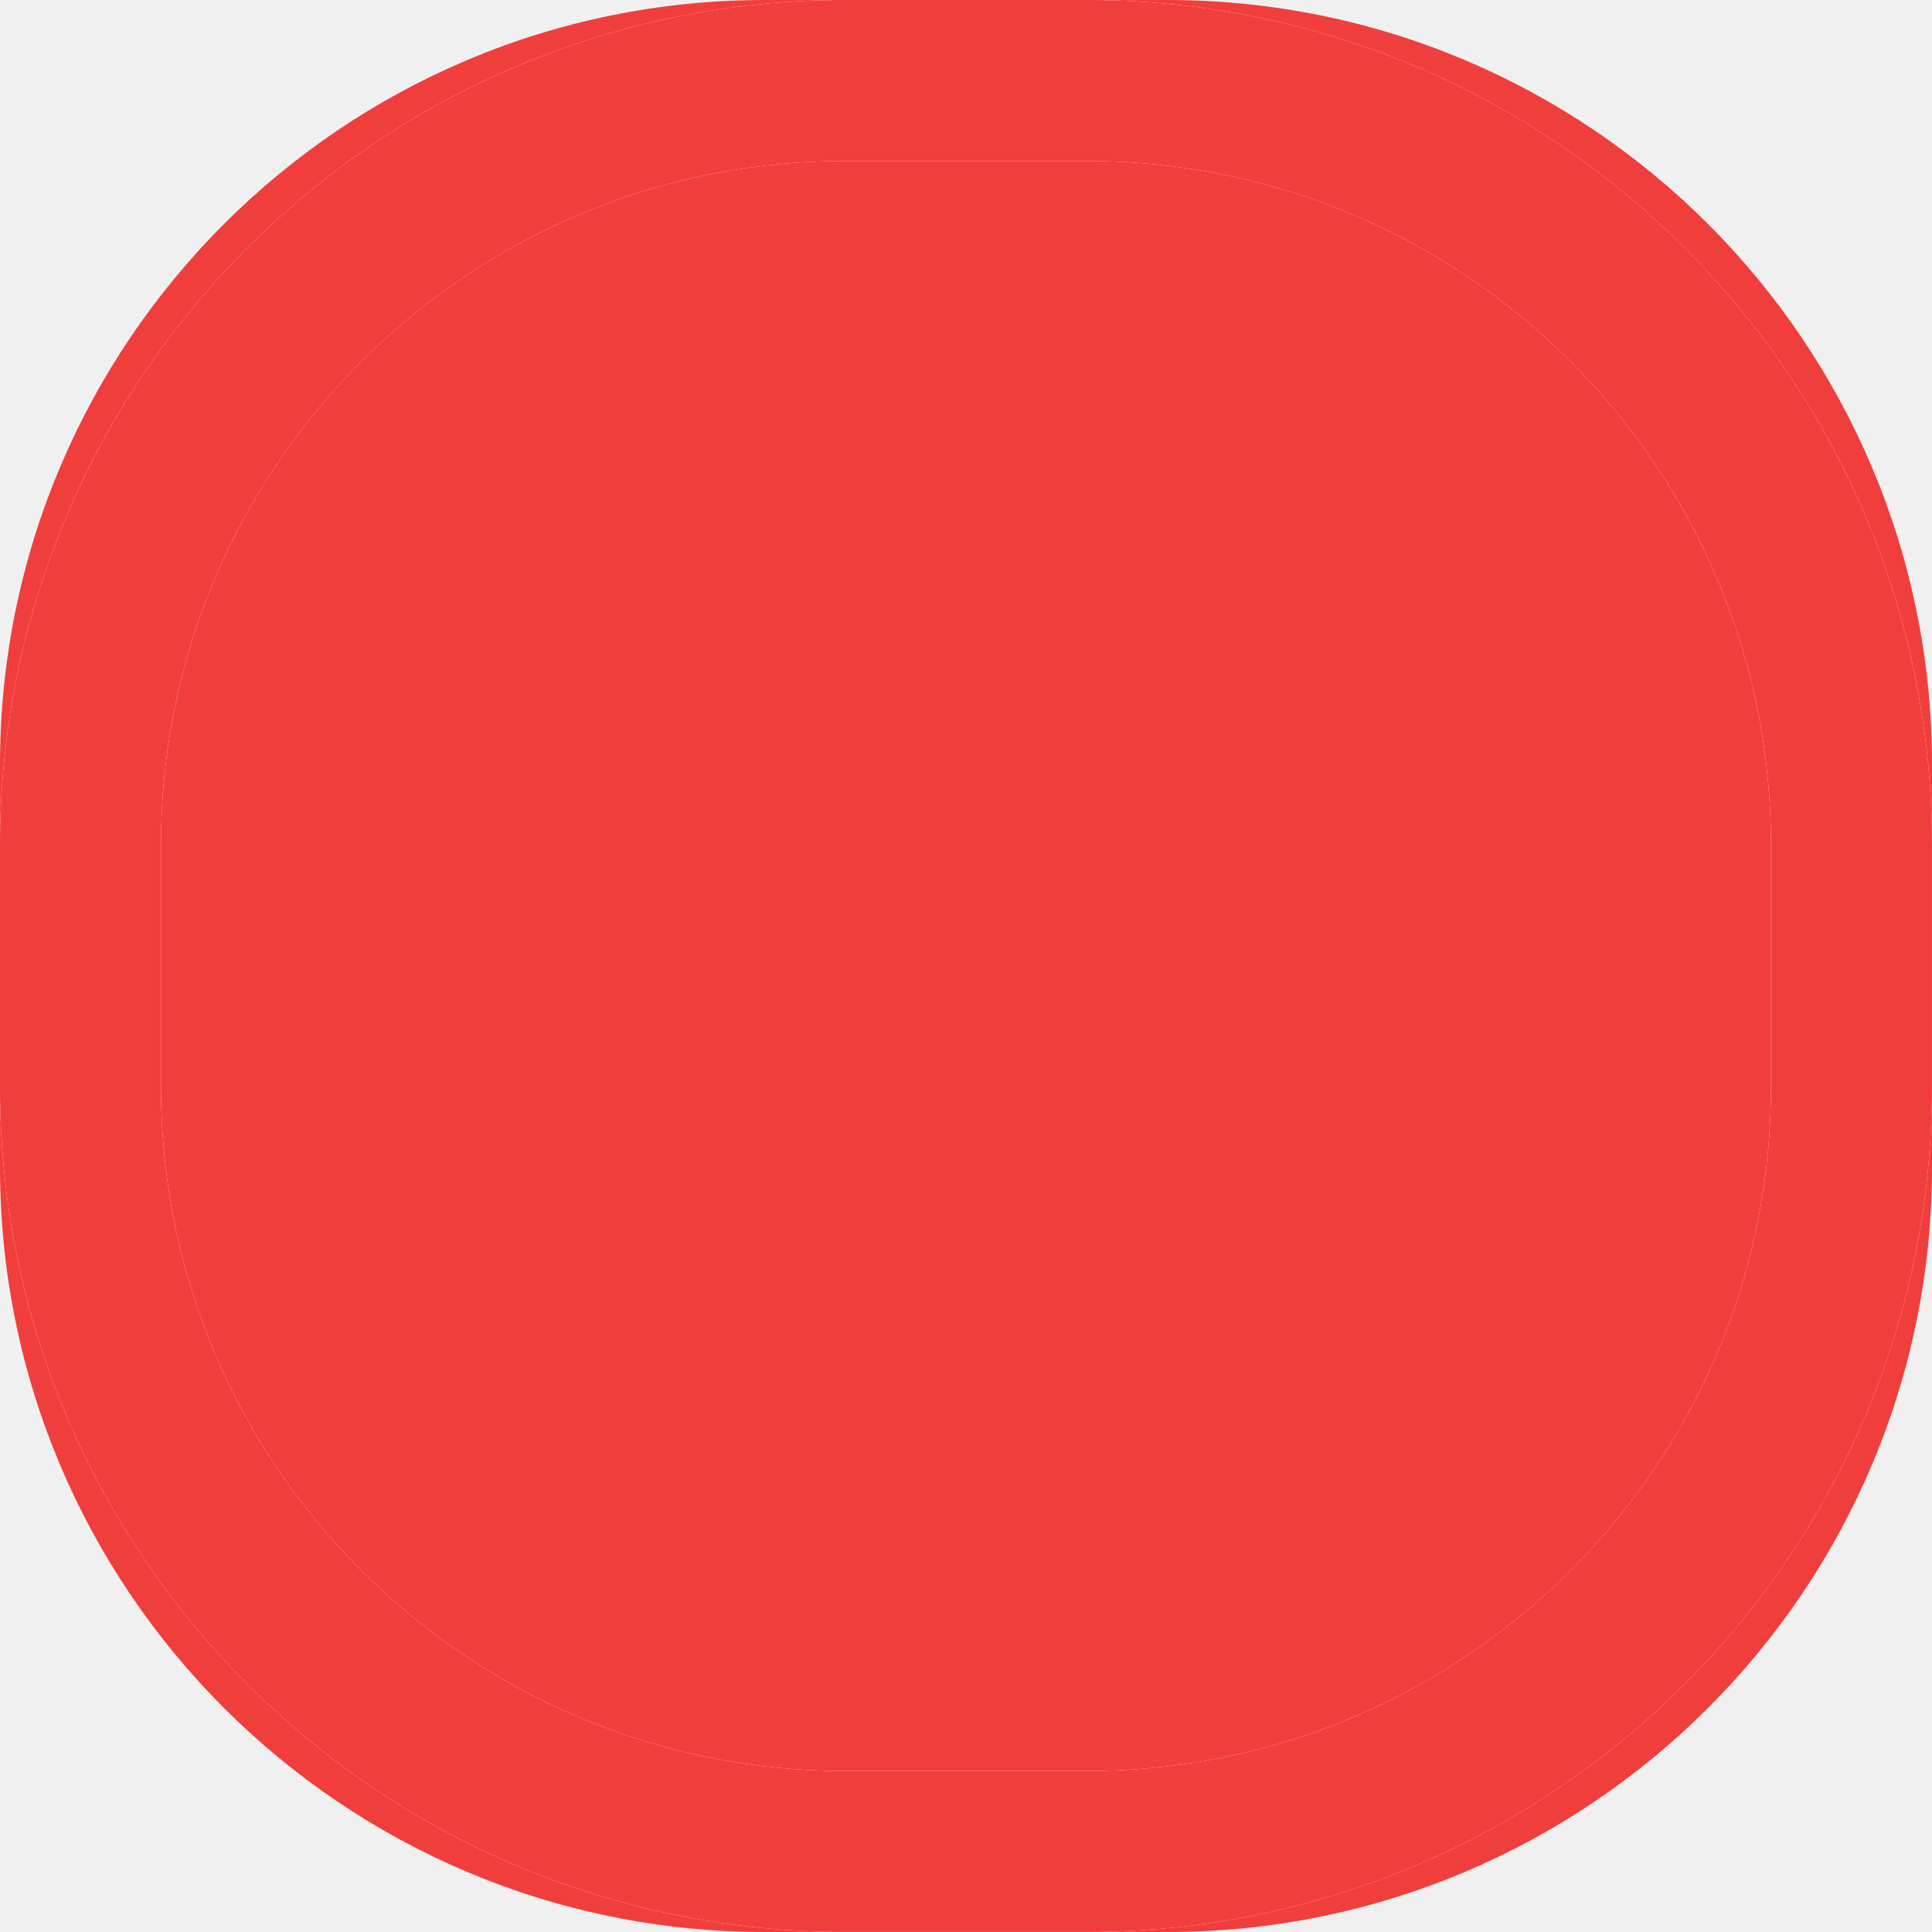
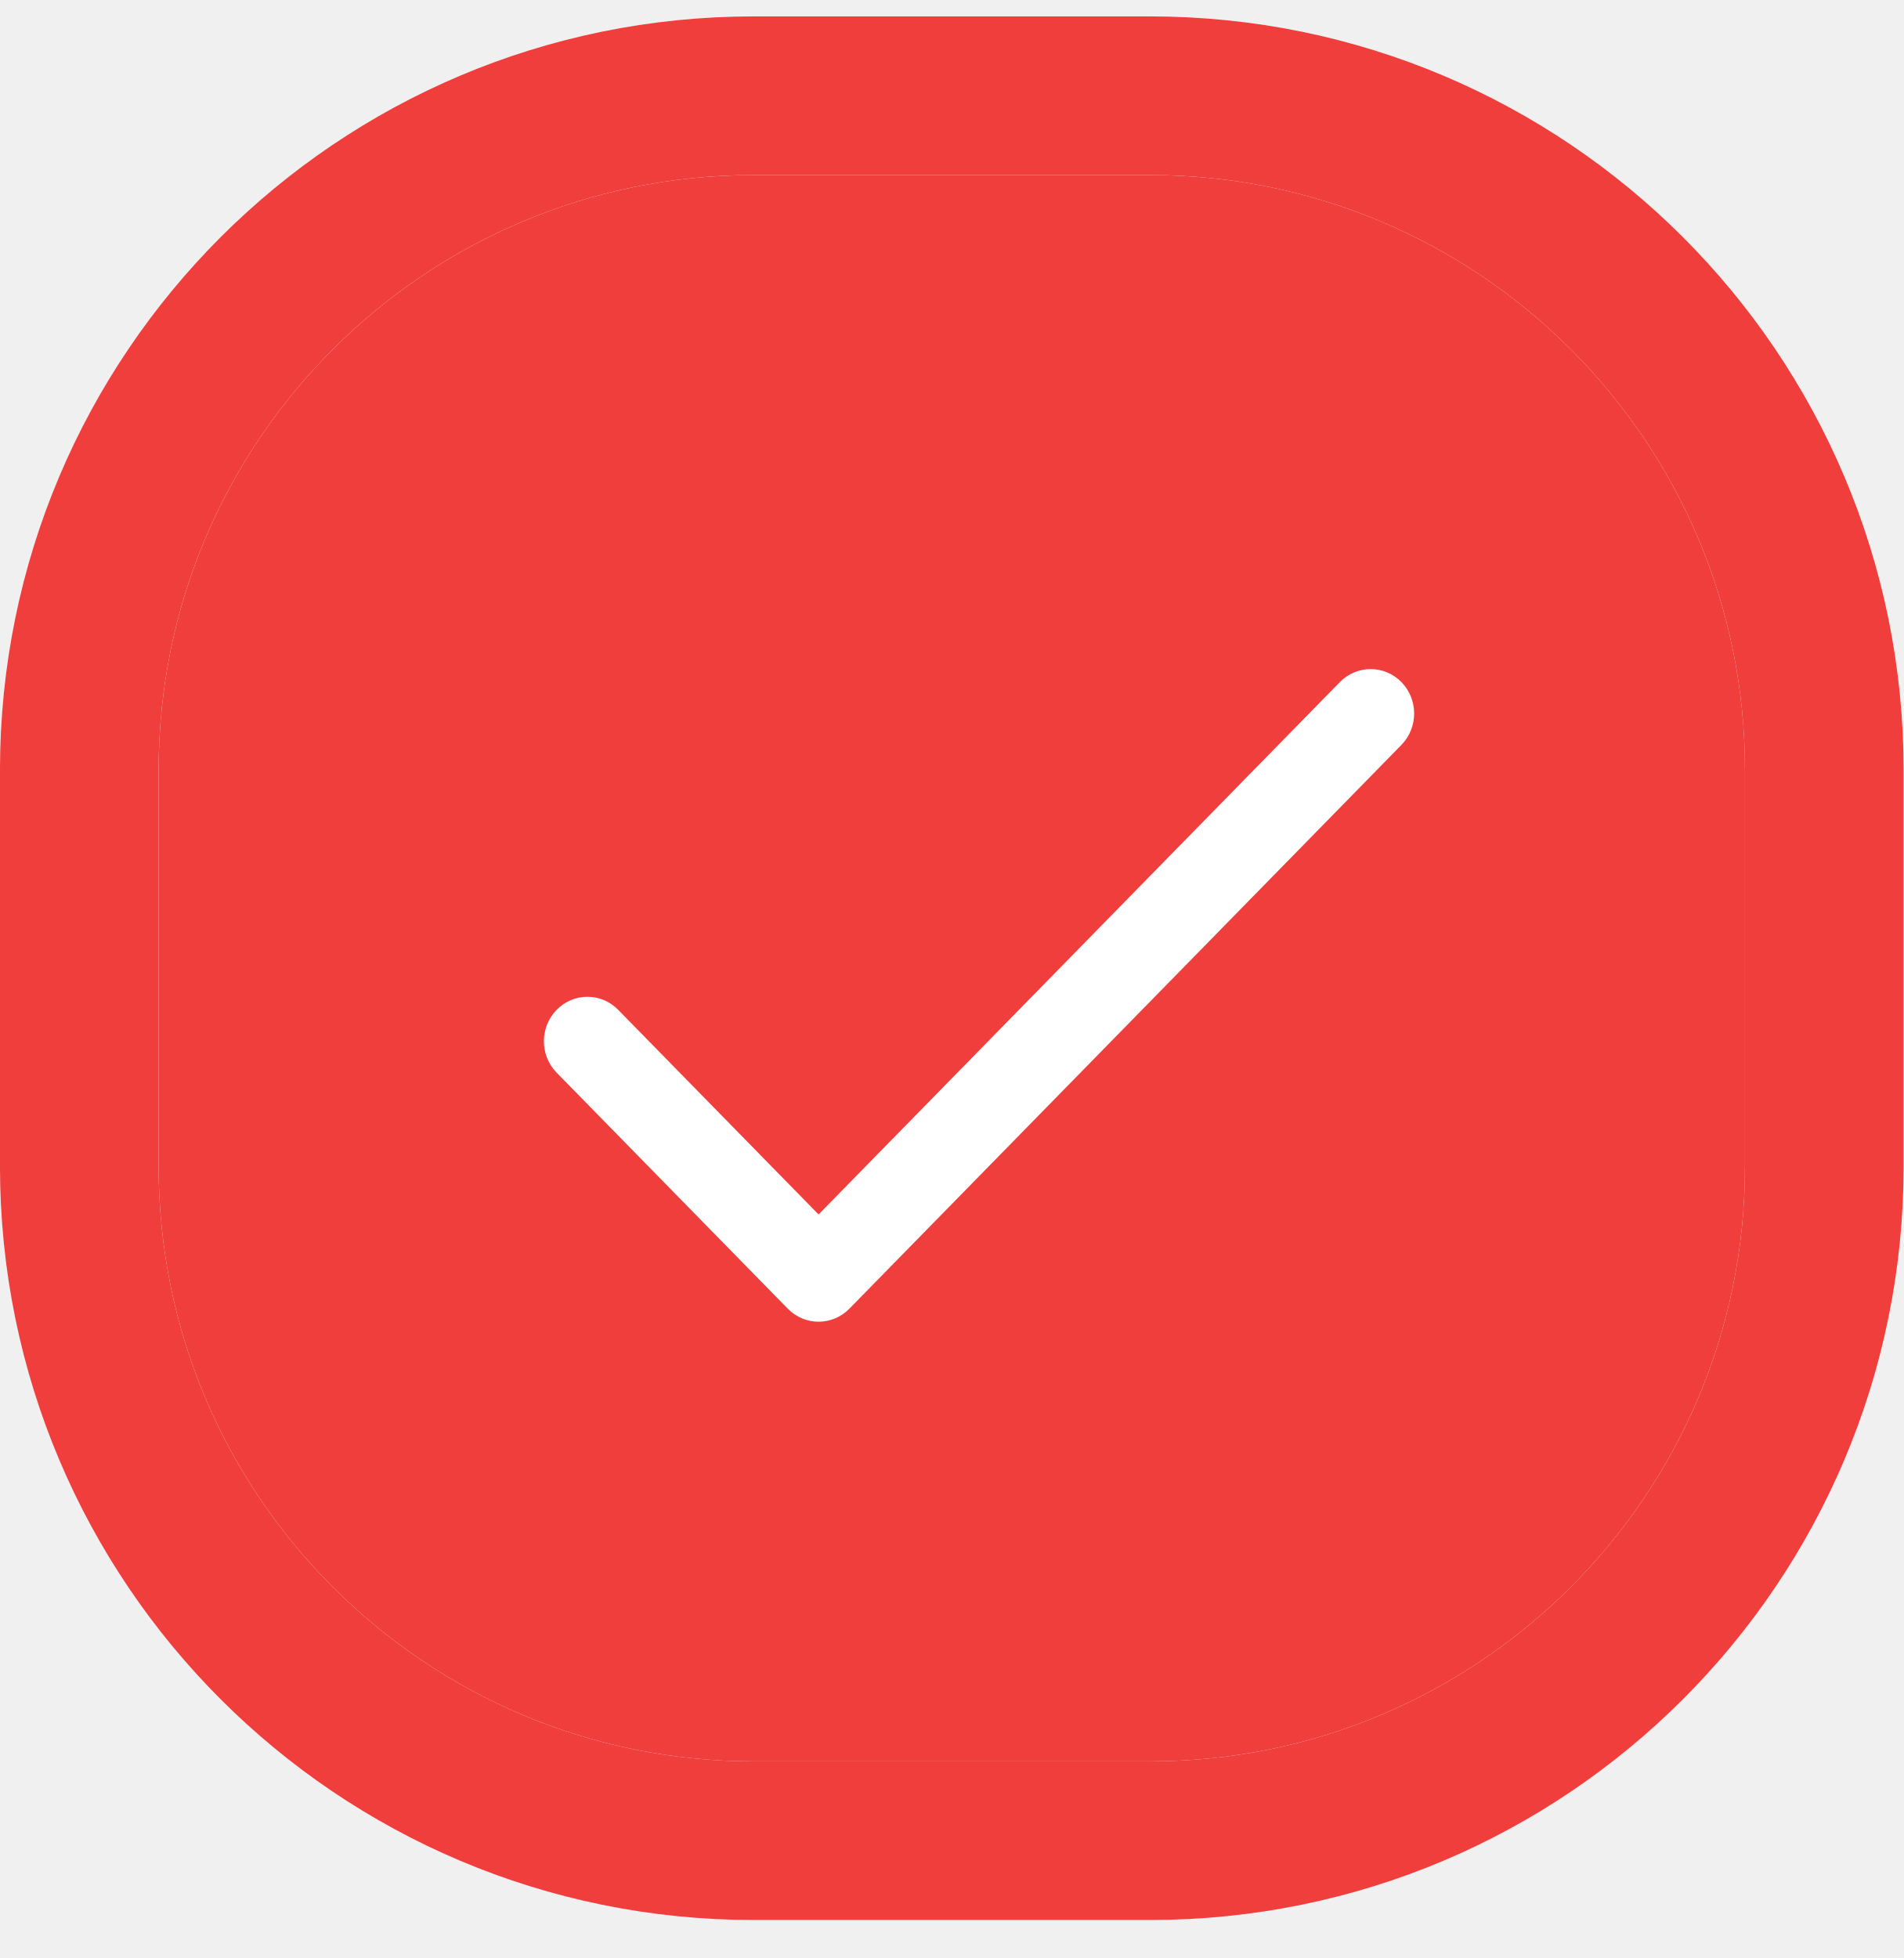
- <svg xmlns="http://www.w3.org/2000/svg" width="35" height="35" viewBox="0 0 35 35" fill="none">
-   <defs />
-   <rect id="Rectangle" rx="13.854" width="35" height="35" fill="#F03E3D" fill-opacity="1" />
-   <rect id="Rectangle" x="1.458" y="1.458" rx="13.854" width="32.083" height="32.083" stroke="#FFFFFF" stroke-opacity="1" stroke-width="2.917" />
-   <rect id="Rectangle" x="1.458" y="1.458" rx="13.854" width="32.083" height="32.083" stroke="#F03E3D" stroke-opacity="1" stroke-width="2.917" />
+ <svg xmlns="http://www.w3.org/2000/svg" width="35" height="36" viewBox="0 0 35 36" fill="none">
+   <rect x="1.458" y="1.76" width="32.083" height="32.083" rx="12.396" fill="#F03E3D" />
+   <rect x="1.458" y="1.76" width="32.083" height="32.083" rx="12.396" stroke="white" stroke-width="2.917" />
+   <rect x="1.458" y="1.76" width="32.083" height="32.083" rx="12.396" stroke="#F03E3D" stroke-width="2.917" />
+   <path d="M25.766 12.541C25.453 12.222 24.947 12.222 24.634 12.541L15.05 22.329L11.366 18.567C11.053 18.247 10.547 18.247 10.234 18.567C9.922 18.886 9.922 19.403 10.234 19.722L14.484 24.062C14.796 24.381 15.303 24.381 15.616 24.062L25.766 13.696C26.078 13.377 26.078 12.86 25.766 12.541Z" fill="white" />
</svg>
